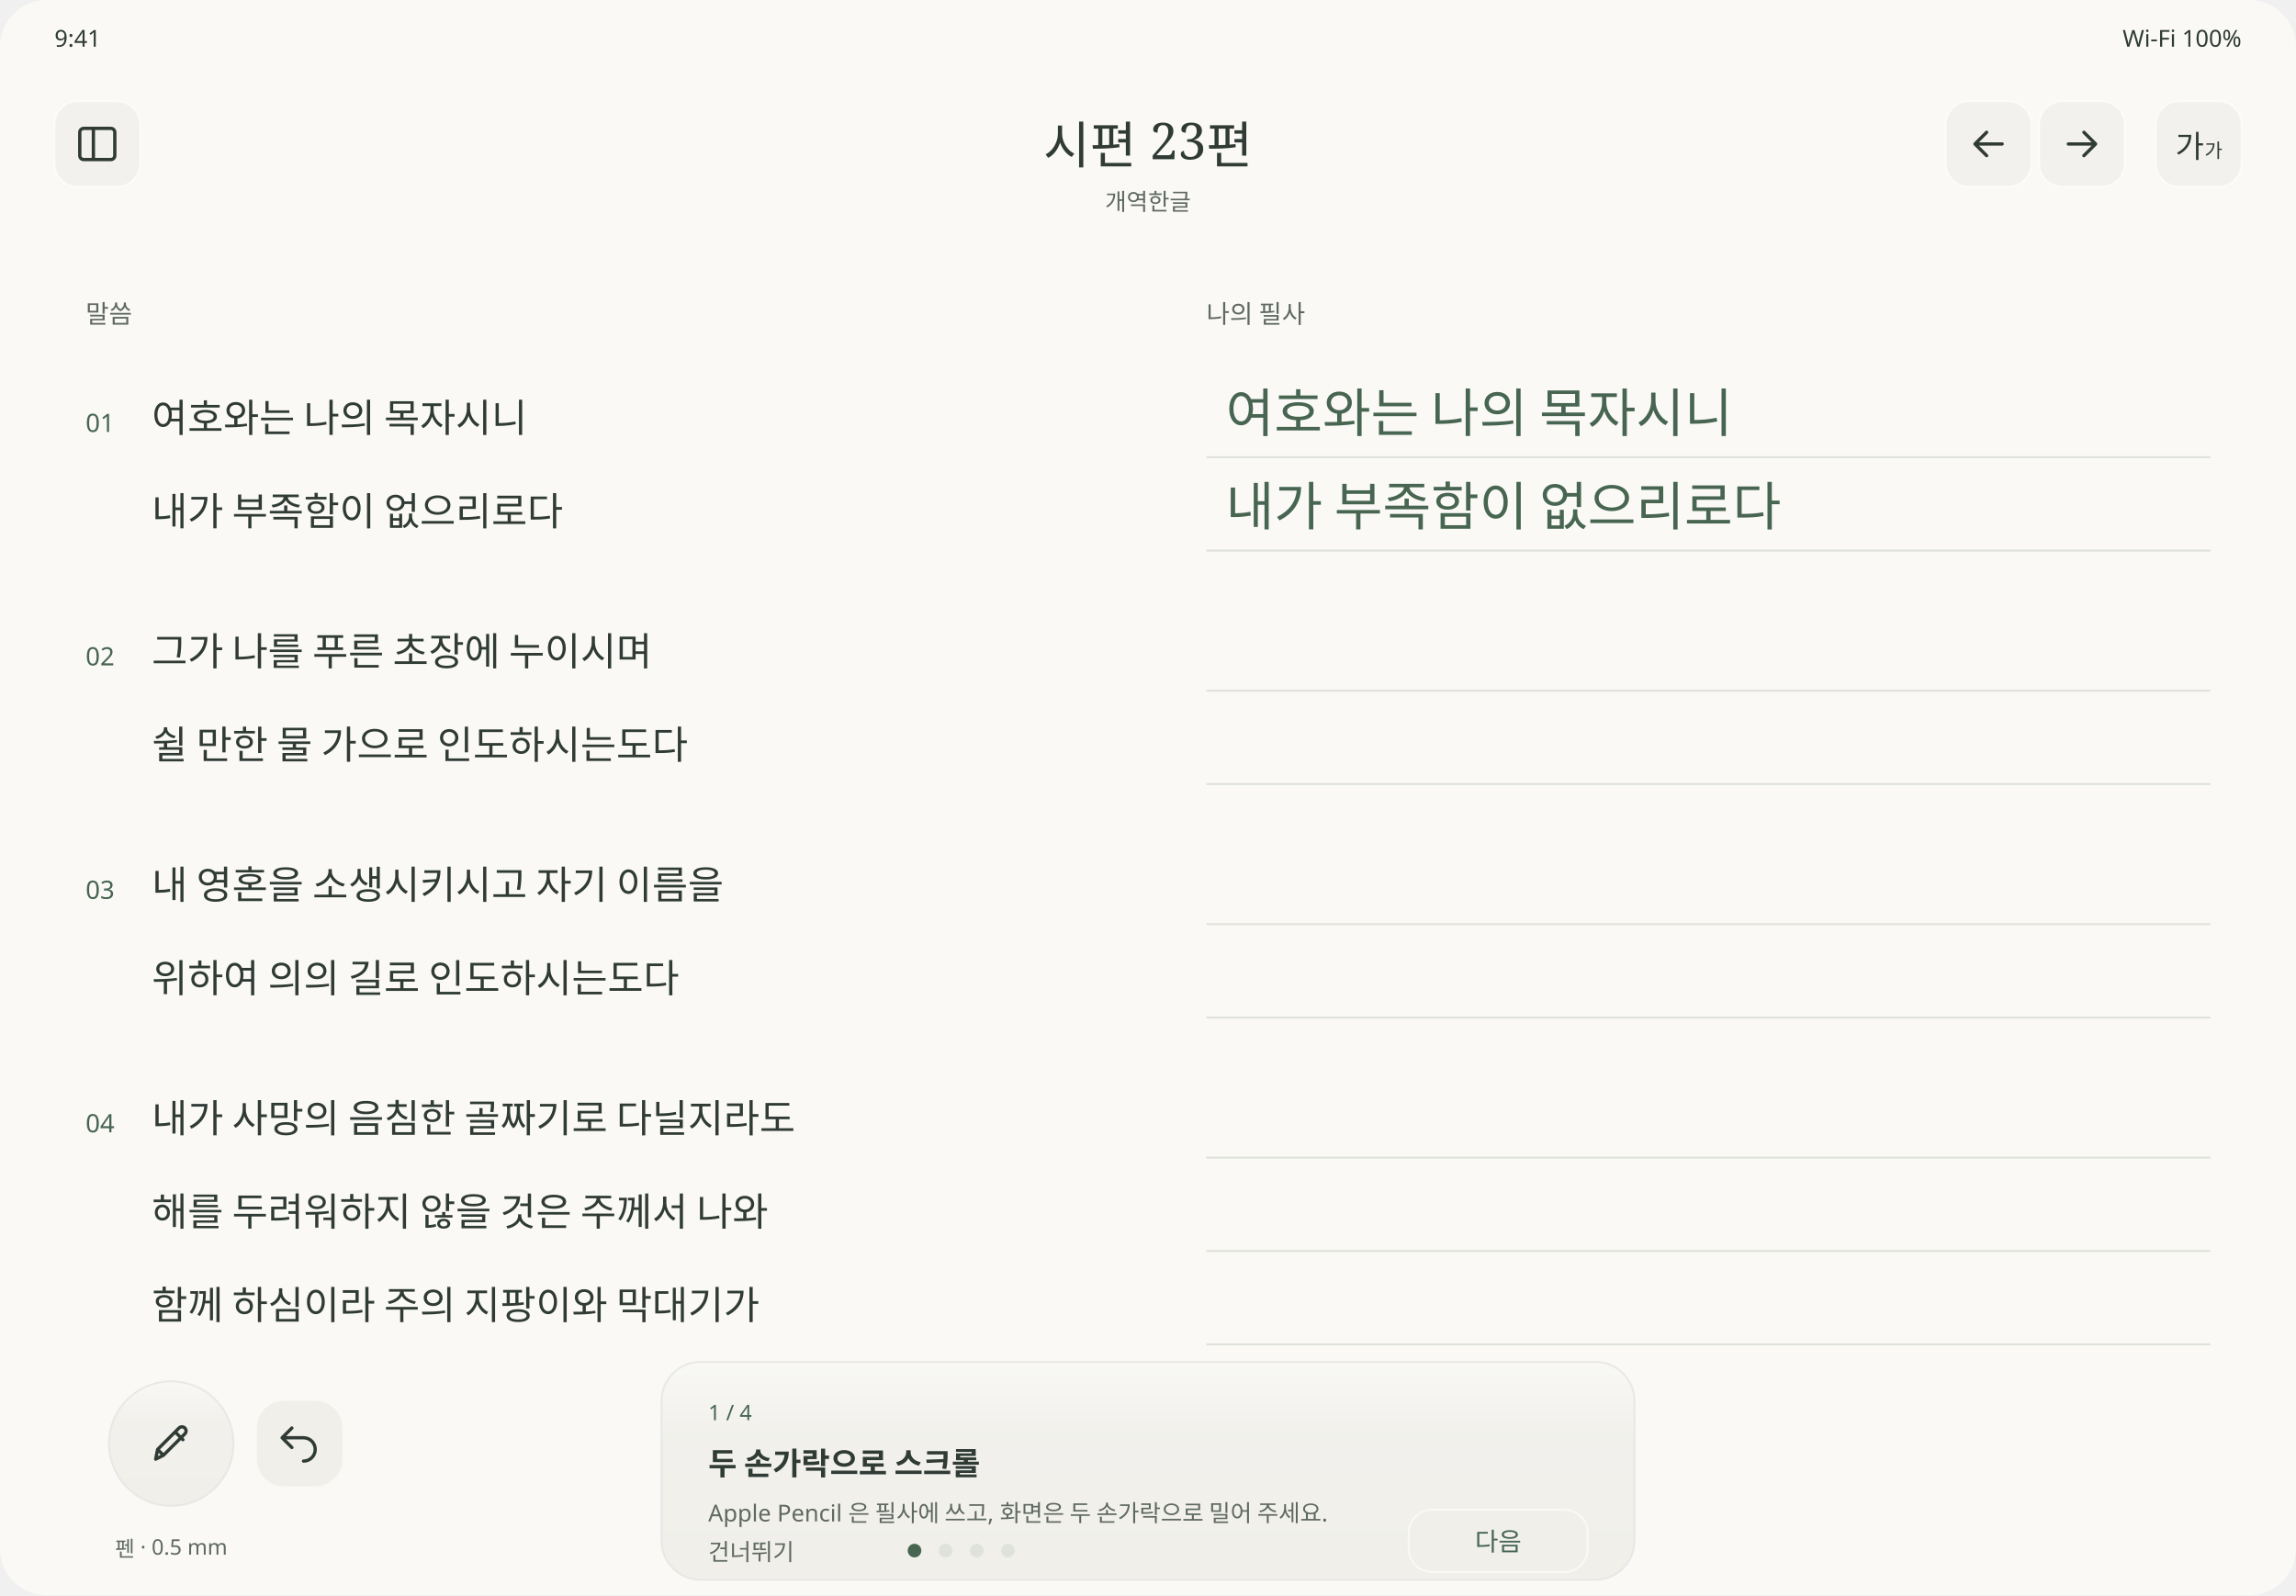
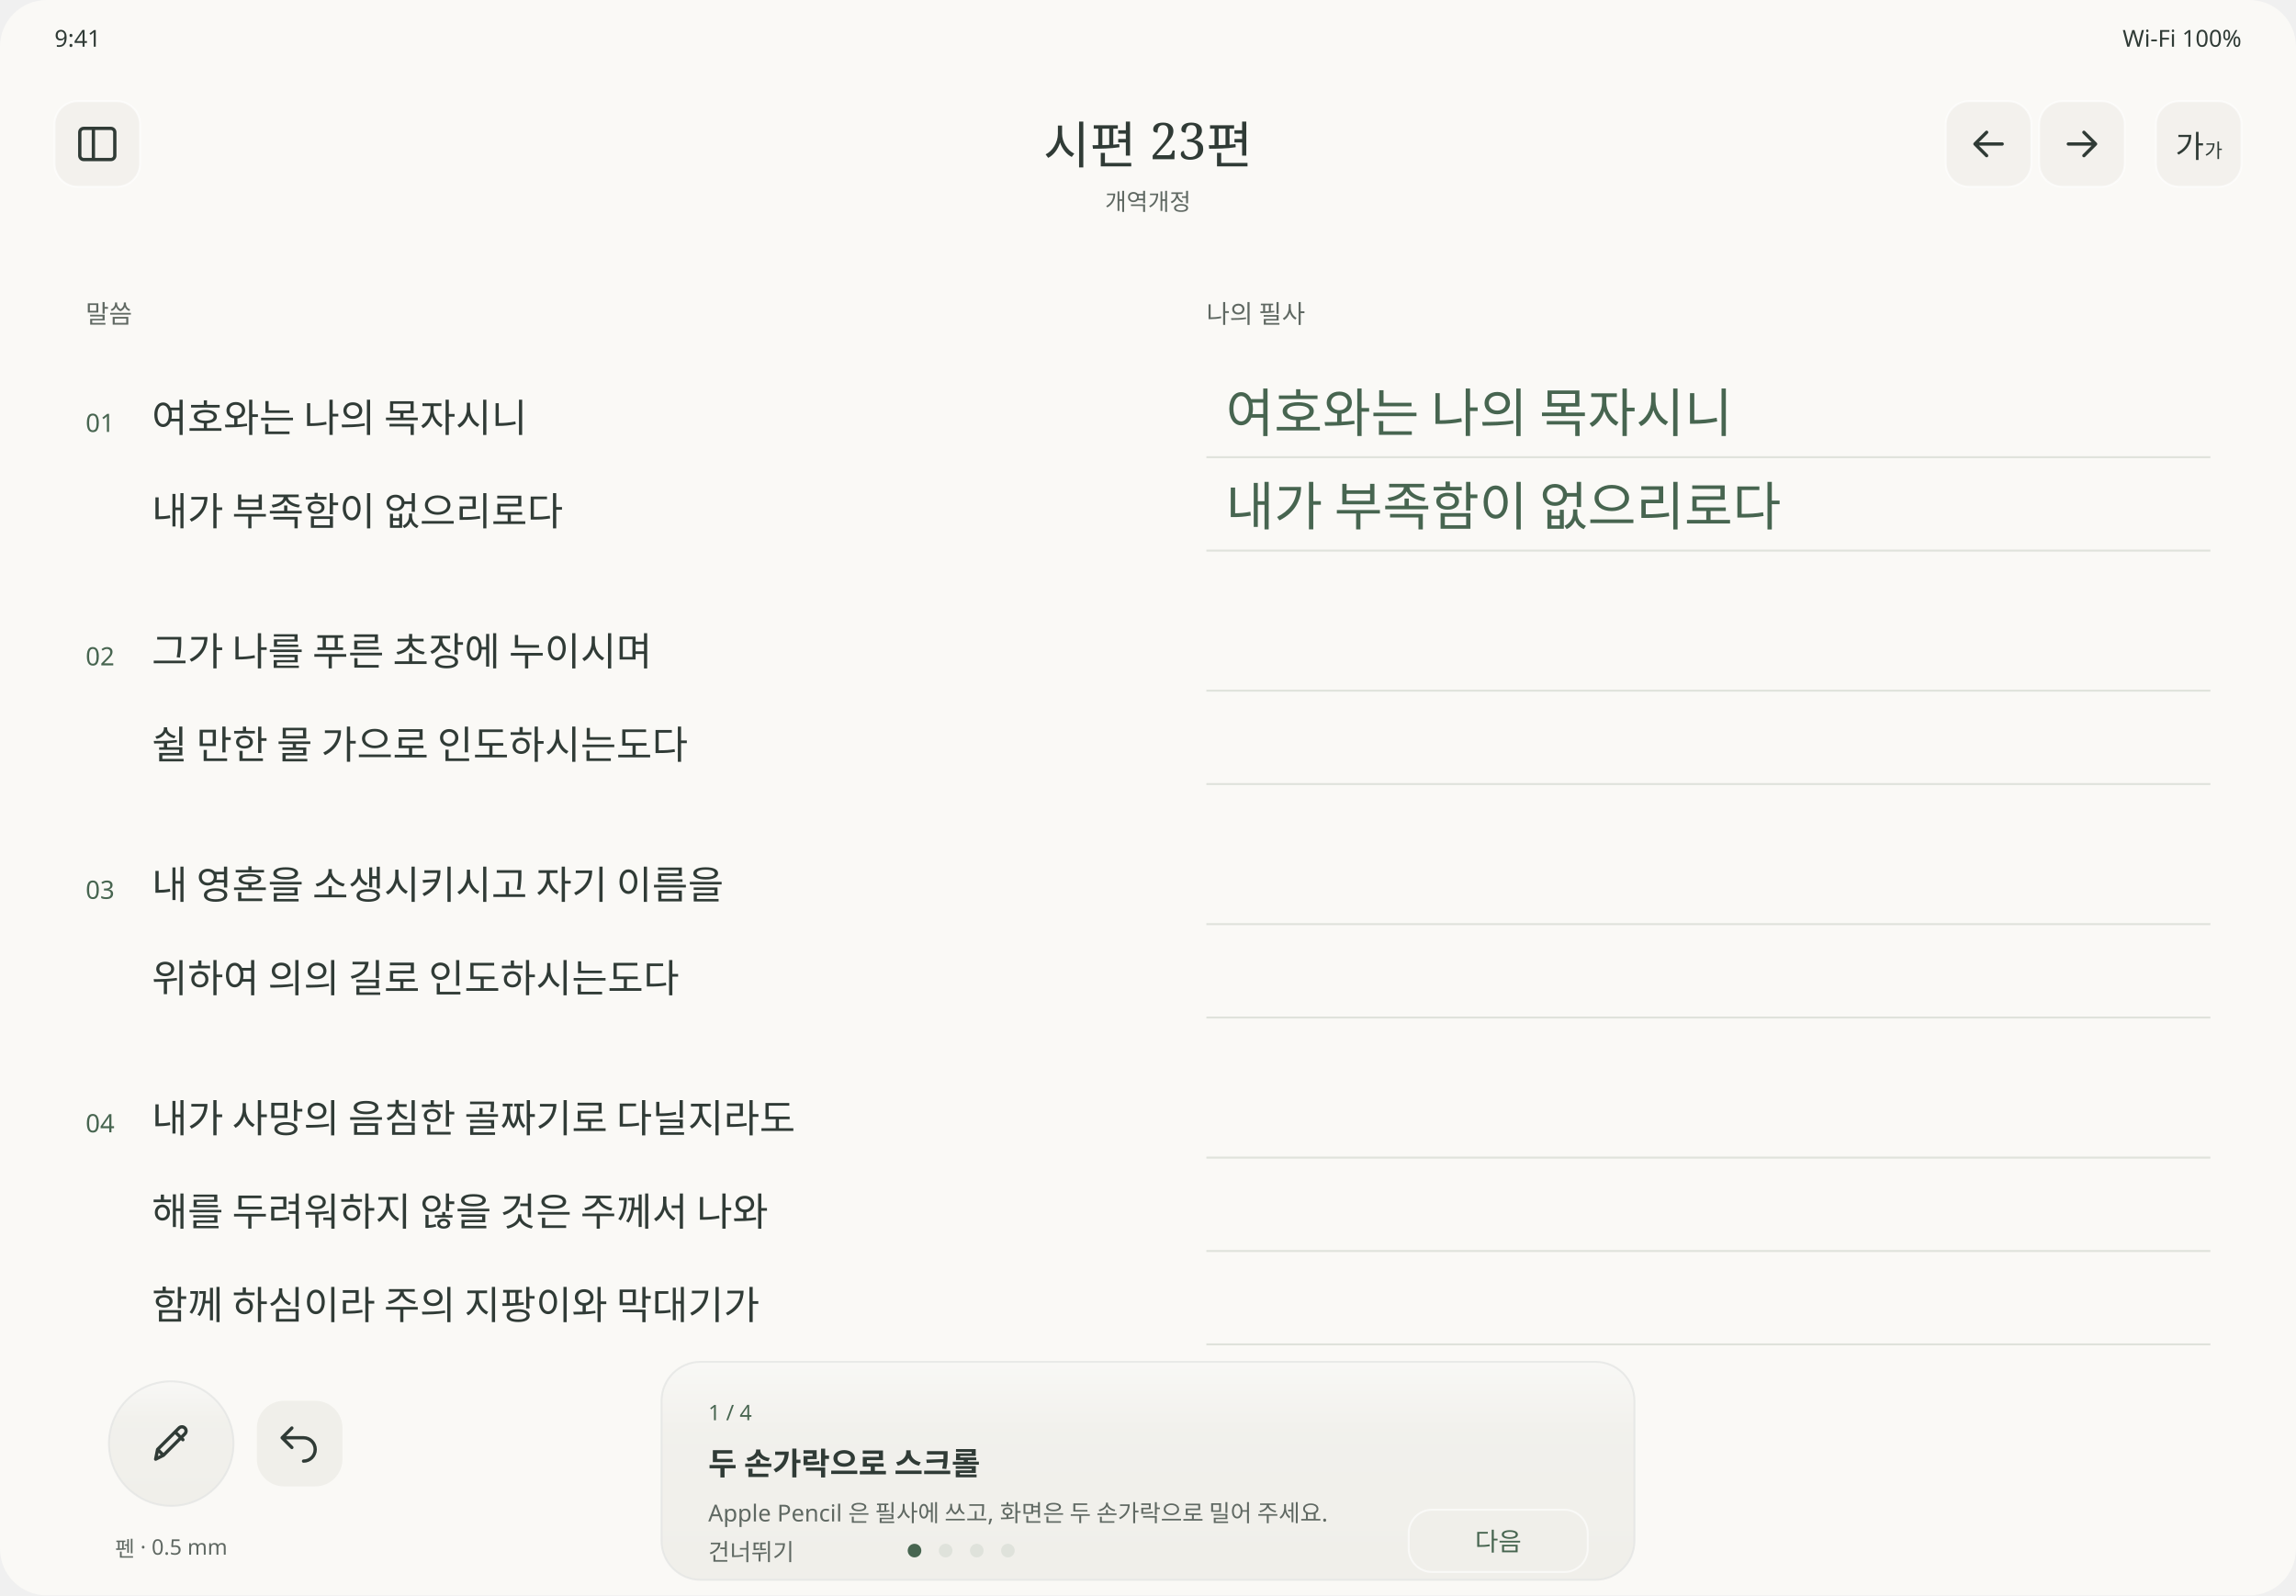
<svg xmlns="http://www.w3.org/2000/svg" width="1180" height="820" viewBox="0 0 1180 820">
  <defs>
    <linearGradient id="spec" x1="0" y1="0" x2="0" y2="1">
      <stop offset="0" stop-color="#FFFFFF" stop-opacity="0.55" />
      <stop offset="0.32" stop-color="#FFFFFF" stop-opacity="0.10" />
      <stop offset="1" stop-color="#FFFFFF" stop-opacity="0" />
    </linearGradient>
    <linearGradient id="edge" x1="0" y1="0" x2="0" y2="1">
      <stop offset="0" stop-color="#F0EFEA" stop-opacity="0" />
      <stop offset="1" stop-color="#F0EFEA" stop-opacity="0.95" />
    </linearGradient>
  </defs>
  <g id="i1" data-name="필사 화면">
    <rect x="0" y="0" width="1180" height="820" rx="24" fill="#FAF9F6" />
    <text x="28" y="24" font-size="12" fill="#303B36" font-family="Noto Sans KR, Apple SD Gothic Neo, sans-serif">9:41</text>
    <text x="1152" y="24" font-size="12" fill="#303B36" font-family="Noto Sans KR, Apple SD Gothic Neo, sans-serif" text-anchor="end">Wi-Fi  100%</text>
    <rect x="28" y="52" width="44" height="44" rx="12" fill="#F0EFEA" opacity="0.72" />
    <rect x="28" y="52" width="44" height="44" rx="12" fill="none" stroke="#FFFFFF" opacity="0.6" />
    <g transform="translate(38 62) scale(1)" fill="none" stroke="#303B36" stroke-width="1.7" stroke-linecap="round" stroke-linejoin="round">
      <path d="M5 4h14a2 2 0 0 1 2 2v12a2 2 0 0 1-2 2H5a2 2 0 0 1-2-2V6a2 2 0 0 1 2-2zM10 4v16" />
    </g>
    <text x="590.0" y="84" font-size="26" fill="#303B36" font-family="Noto Serif KR, AppleMyungjo, serif" text-anchor="middle">시편 23편</text>
-     <text x="590.0" y="108" font-size="12" fill="#5F6862" font-family="Noto Sans KR, Apple SD Gothic Neo, sans-serif" text-anchor="middle">개역한글</text>
+     <text x="590.0" y="108" font-size="12" fill="#5F6862" font-family="Noto Sans KR, Apple SD Gothic Neo, sans-serif" text-anchor="middle">개역개정</text>
    <rect x="1000" y="52" width="44" height="44" rx="12" fill="#F0EFEA" opacity="0.72" />
    <rect x="1000" y="52" width="44" height="44" rx="12" fill="none" stroke="#FFFFFF" opacity="0.6" />
    <g transform="translate(1010 62) scale(1)" fill="none" stroke="#303B36" stroke-width="1.7" stroke-linecap="round" stroke-linejoin="round">
      <path d="M19 12H5m6-6-6 6 6 6" />
    </g>
    <rect x="1048" y="52" width="44" height="44" rx="12" fill="#F0EFEA" opacity="0.72" />
    <rect x="1048" y="52" width="44" height="44" rx="12" fill="none" stroke="#FFFFFF" opacity="0.6" />
    <g transform="translate(1058 62) scale(1)" fill="none" stroke="#303B36" stroke-width="1.7" stroke-linecap="round" stroke-linejoin="round">
      <path d="M5 12h14m-6-6 6 6-6 6" />
    </g>
    <rect x="1108" y="52" width="44" height="44" rx="12" fill="#F0EFEA" opacity="0.72" />
    <rect x="1108" y="52" width="44" height="44" rx="12" fill="none" stroke="#FFFFFF" opacity="0.6" />
    <g transform="translate(1118 62) scale(1)">
      <text x="0" y="19" font-size="16" fill="#303B36" font-family="Noto Serif KR, AppleMyungjo, serif">가</text>
      <text x="15" y="19" font-size="10" fill="#303B36" font-family="Noto Serif KR, AppleMyungjo, serif">가</text>
    </g>
    <text x="44" y="166" font-size="13" fill="#5F6862" font-family="Noto Sans KR, Apple SD Gothic Neo, sans-serif">말씀</text>
    <text x="620" y="166" font-size="13" fill="#5F6862" font-family="Noto Sans KR, Apple SD Gothic Neo, sans-serif">나의 필사</text>
    <text x="44" y="222" font-size="13" fill="#476550" font-family="Noto Sans KR, Apple SD Gothic Neo, sans-serif">01</text>
    <text x="78" y="222" font-size="20" fill="#303B36" font-family="Noto Serif KR, AppleMyungjo, serif">여호와는 나의 목자시니</text>
    <path d="M620 235h516" stroke="#DFE2DB" />
    <text x="630" y="222" font-size="27.0" fill="#476550" font-family="Nanum Pen Script, Nanum Pen, cursive" data-role="handwriting">여호와는 나의 목자시니</text>
    <text x="78" y="270" font-size="20" fill="#303B36" font-family="Noto Serif KR, AppleMyungjo, serif">내가 부족함이 없으리로다</text>
    <path d="M620 283h516" stroke="#DFE2DB" />
    <text x="630" y="270" font-size="27.0" fill="#476550" font-family="Nanum Pen Script, Nanum Pen, cursive" data-role="handwriting">내가 부족함이 없으리로다</text>
    <text x="44" y="342" font-size="13" fill="#476550" font-family="Noto Sans KR, Apple SD Gothic Neo, sans-serif">02</text>
    <text x="78" y="342" font-size="20" fill="#303B36" font-family="Noto Serif KR, AppleMyungjo, serif">그가 나를 푸른 초장에 누이시며</text>
    <path d="M620 355h516" stroke="#DFE2DB" />
    <text x="78" y="390" font-size="20" fill="#303B36" font-family="Noto Serif KR, AppleMyungjo, serif">쉴 만한 물 가으로 인도하시는도다</text>
    <path d="M620 403h516" stroke="#DFE2DB" />
    <text x="44" y="462" font-size="13" fill="#476550" font-family="Noto Sans KR, Apple SD Gothic Neo, sans-serif">03</text>
    <text x="78" y="462" font-size="20" fill="#303B36" font-family="Noto Serif KR, AppleMyungjo, serif">내 영혼을 소생시키시고 자기 이름을</text>
    <path d="M620 475h516" stroke="#DFE2DB" />
    <text x="78" y="510" font-size="20" fill="#303B36" font-family="Noto Serif KR, AppleMyungjo, serif">위하여 의의 길로 인도하시는도다</text>
    <path d="M620 523h516" stroke="#DFE2DB" />
    <text x="44" y="582" font-size="13" fill="#476550" font-family="Noto Sans KR, Apple SD Gothic Neo, sans-serif">04</text>
    <text x="78" y="582" font-size="20" fill="#303B36" font-family="Noto Serif KR, AppleMyungjo, serif">내가 사망의 음침한 골짜기로 다닐지라도</text>
    <path d="M620 595h516" stroke="#DFE2DB" />
    <text x="78" y="630" font-size="20" fill="#303B36" font-family="Noto Serif KR, AppleMyungjo, serif">해를 두려워하지 않을 것은 주께서 나와</text>
    <path d="M620 643h516" stroke="#DFE2DB" />
    <text x="78" y="678" font-size="20" fill="#303B36" font-family="Noto Serif KR, AppleMyungjo, serif">함께 하심이라 주의 지팡이와 막대기가</text>
    <path d="M620 691h516" stroke="#DFE2DB" />
  </g>
  <g id="축소 팔레트" data-name="축소 팔레트">
    <g id="surface-g701" data-name="표면 (불투명 · iOS 26 미만 폴백 · 유리로 쓰려면 채우기 80% + Background blur 20)">
      <path d="M56 742a32 32 0 1 0 64 0a32 32 0 1 0 -64 0z" fill="#F0EFEA" />
    </g>
    <g id="hl-g701" data-name="유리 하이라이트 (iOS 26)">
      <path d="M56 742a32 32 0 1 0 64 0a32 32 0 1 0 -64 0z" fill="url(#spec)" />
      <path d="M56 742a32 32 0 1 0 64 0a32 32 0 1 0 -64 0z" fill="none" stroke="#FFFFFF" stroke-width="1" opacity="0.65" />
      <path d="M56 742a32 32 0 1 0 64 0a32 32 0 1 0 -64 0z" fill="none" stroke="#303B36" stroke-width="1" opacity="0.10" />
    </g>
    <g transform="translate(76 730) scale(1)" fill="none" stroke="#303B36" stroke-width="1.7" stroke-linecap="round" stroke-linejoin="round">
      <path d="m4 20 1-5L16 4a2.12 2.12 0 0 1 3 3L8 18l-4 2Zm10-14 4 4M5 15l3 3" />
    </g>
    <text x="88" y="800" font-size="11" fill="#5F6862" font-family="Noto Sans KR, Apple SD Gothic Neo, sans-serif" text-anchor="middle">펜 · 0.5 mm</text>
    <g id="접힘 상태 실행 취소" data-name="실행 취소 · 44pt">
      <rect x="132" y="720" width="44" height="44" rx="14" fill="#F0EFEA" />
      <g transform="translate(142 730)" fill="none" stroke="#303B36" stroke-width="1.7" stroke-linecap="round" stroke-linejoin="round">
        <path d="m8 4-5 5 5 5M3 9h11a6 6 0 0 1 0 12" />
      </g>
    </g>
  </g>
  <g id="최초 진입 안내" data-name="최초 진입 안내">
    <g id="surface-g702" data-name="표면 (불투명 · iOS 26 미만 폴백 · 유리로 쓰려면 채우기 80% + Background blur 20)">
      <path d="M360 700h460a20 20 0 0 1 20 20v72a20 20 0 0 1 -20 20h-460a20 20 0 0 1 -20 -20v-72a20 20 0 0 1 20 -20z" fill="#F0EFEA" />
    </g>
    <g id="hl-g702" data-name="유리 하이라이트 (iOS 26)">
      <path d="M360 700h460a20 20 0 0 1 20 20v72a20 20 0 0 1 -20 20h-460a20 20 0 0 1 -20 -20v-72a20 20 0 0 1 20 -20z" fill="url(#spec)" />
      <path d="M360 700h460a20 20 0 0 1 20 20v72a20 20 0 0 1 -20 20h-460a20 20 0 0 1 -20 -20v-72a20 20 0 0 1 20 -20z" fill="none" stroke="#FFFFFF" stroke-width="1" opacity="0.65" />
      <path d="M360 700h460a20 20 0 0 1 20 20v72a20 20 0 0 1 -20 20h-460a20 20 0 0 1 -20 -20v-72a20 20 0 0 1 20 -20z" fill="none" stroke="#303B36" stroke-width="1" opacity="0.10" />
    </g>
    <text x="364" y="730" font-size="11" fill="#476550" font-family="Noto Sans KR, Apple SD Gothic Neo, sans-serif">1 / 4</text>
    <text x="364" y="758" font-size="16" fill="#303B36" font-family="Noto Sans KR, Apple SD Gothic Neo, sans-serif" font-weight="600">두 손가락으로 스크롤</text>
    <text x="364" y="782" font-size="12" fill="#5F6862" font-family="Noto Sans KR, Apple SD Gothic Neo, sans-serif">Apple Pencil 은 필사에 쓰고, 화면은 두 손가락으로 밀어 주세요.</text>
    <text x="364" y="802" font-size="12" fill="#5F6862" font-family="Noto Sans KR, Apple SD Gothic Neo, sans-serif">건너뛰기</text>
    <rect x="724" y="776" width="92" height="32" rx="12" fill="#F0EFEA" opacity="0.72" />
    <rect x="724" y="776" width="92" height="32" rx="12" fill="none" stroke="#FFFFFF" opacity="0.6" />
    <text x="770.0" y="797.0" font-size="13" fill="#476550" font-family="Noto Sans KR, Apple SD Gothic Neo, sans-serif" text-anchor="middle">다음</text>
    <circle cx="470" cy="797" r="3.5" fill="#476550" />
    <circle cx="486" cy="797" r="3.5" fill="#DFE2DB" />
    <circle cx="502" cy="797" r="3.5" fill="#DFE2DB" />
    <circle cx="518" cy="797" r="3.5" fill="#DFE2DB" />
  </g>
</svg>
